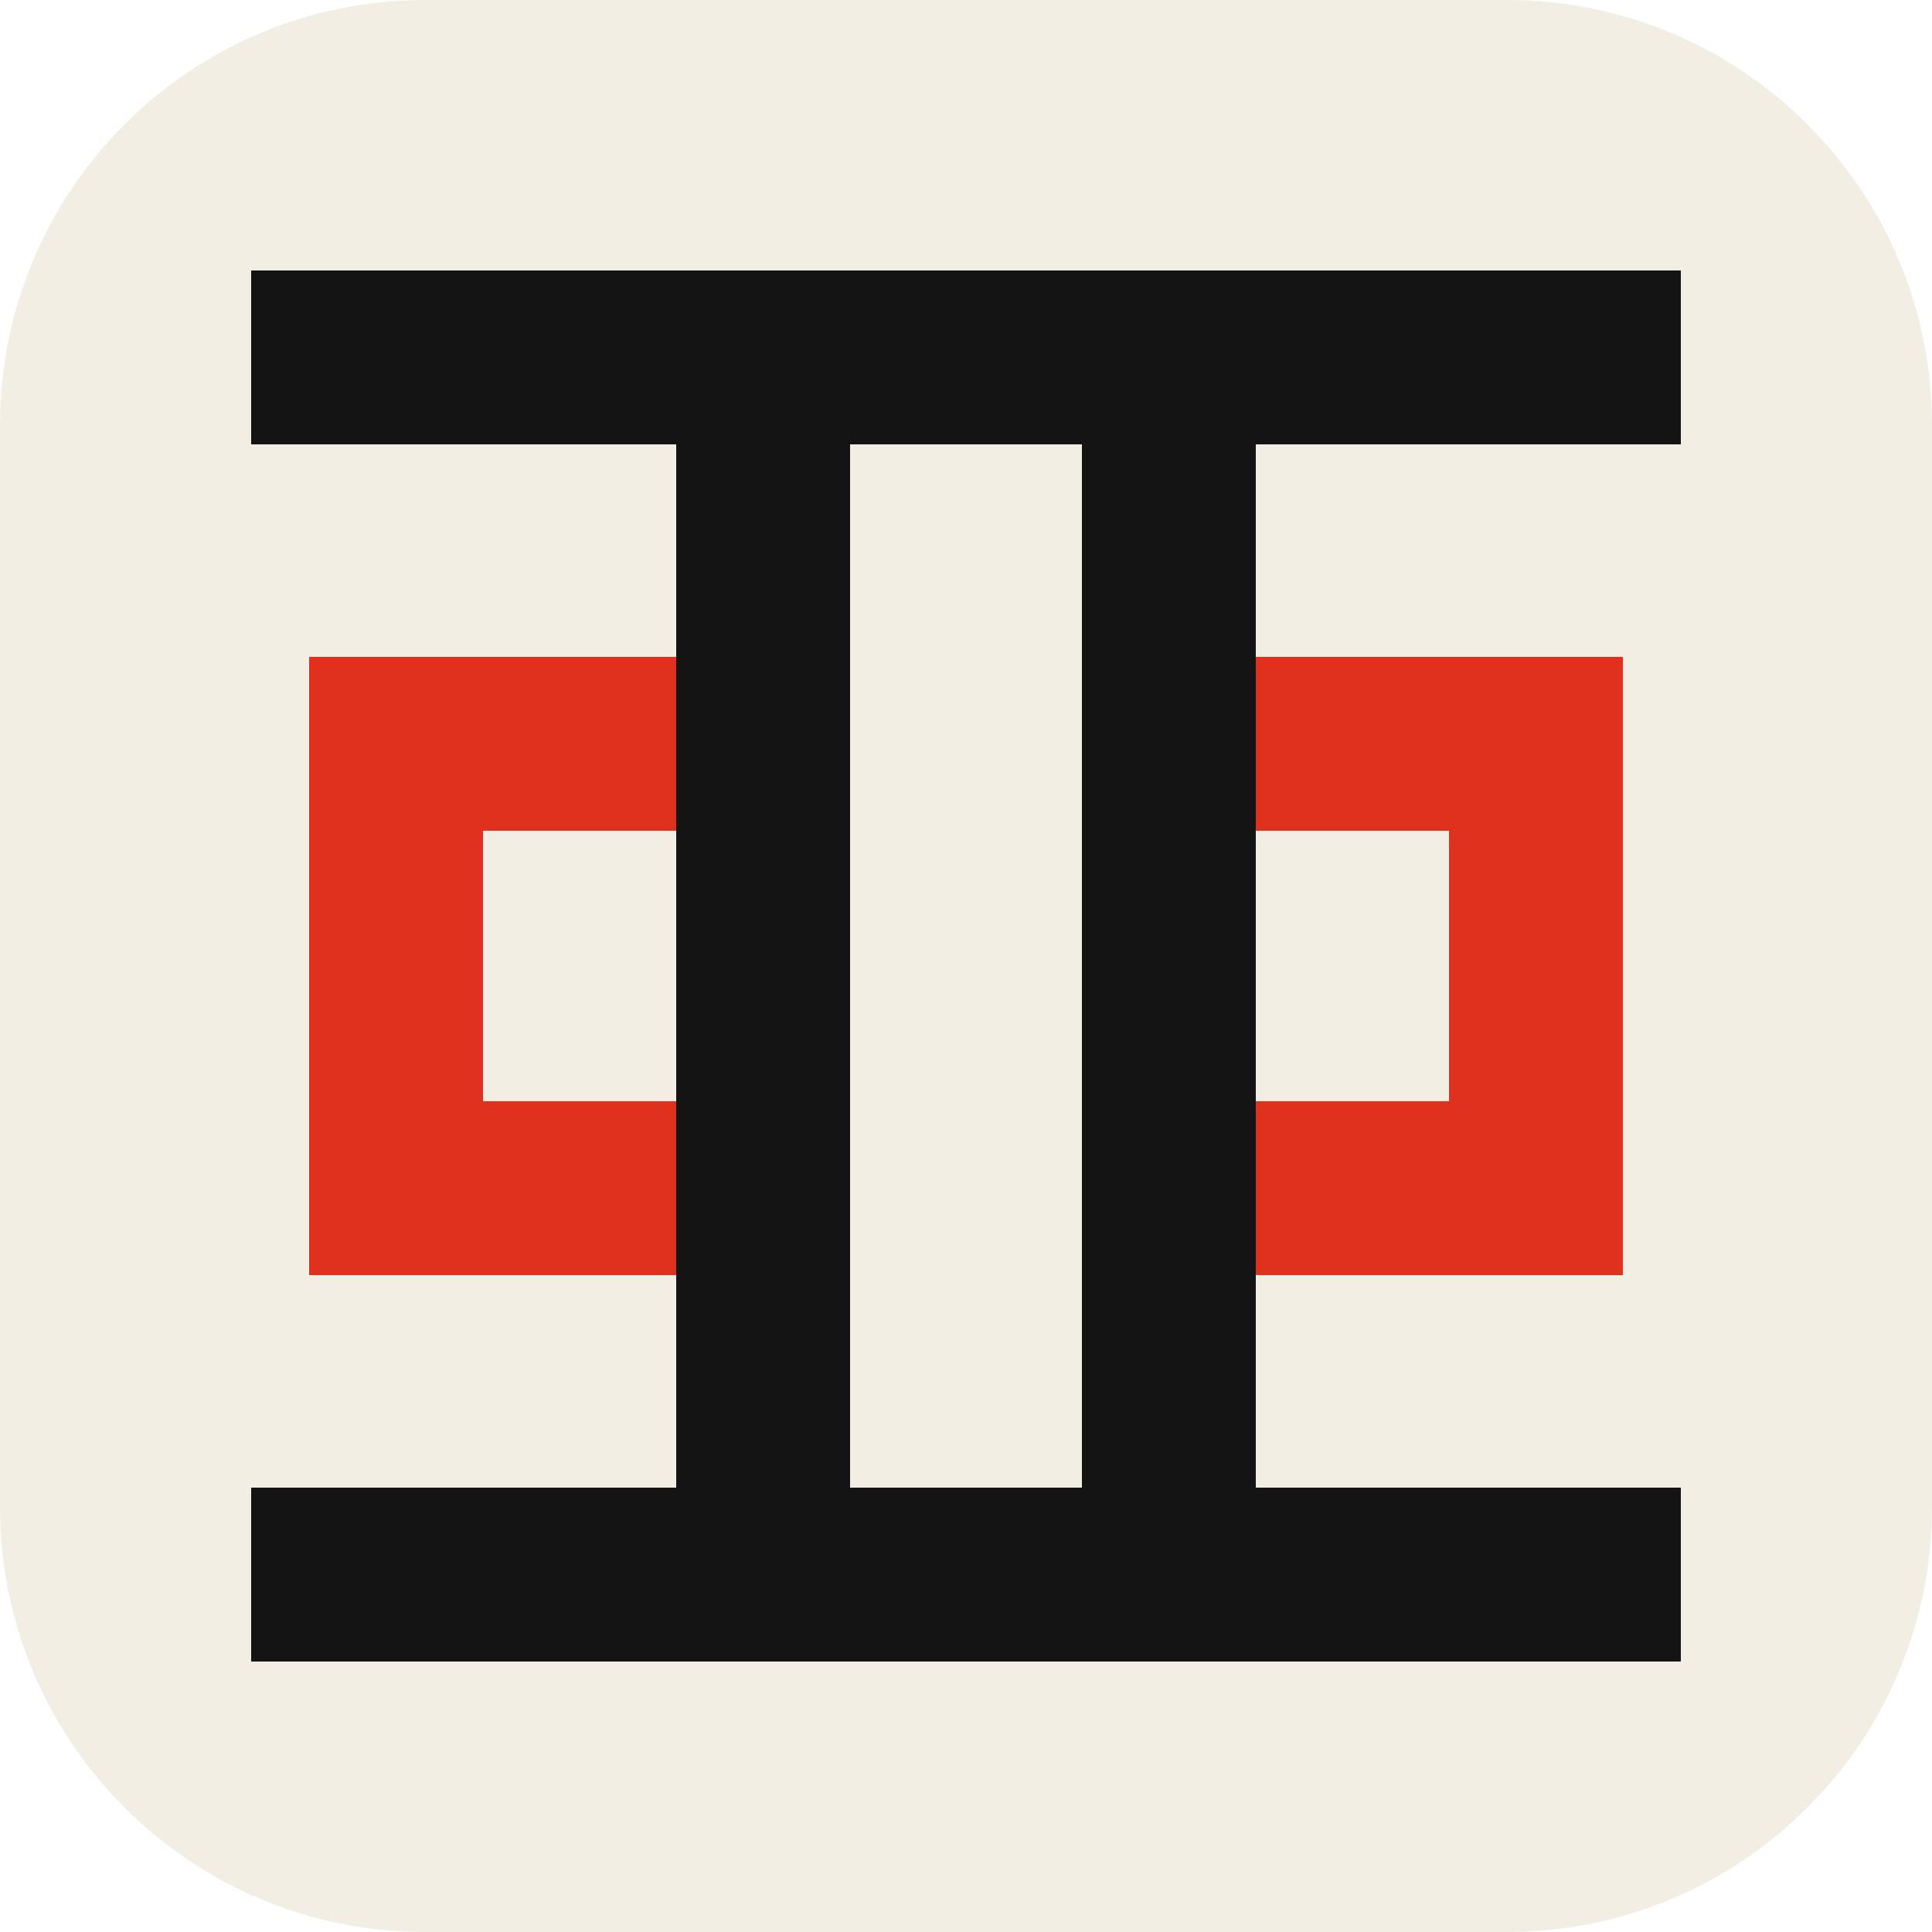
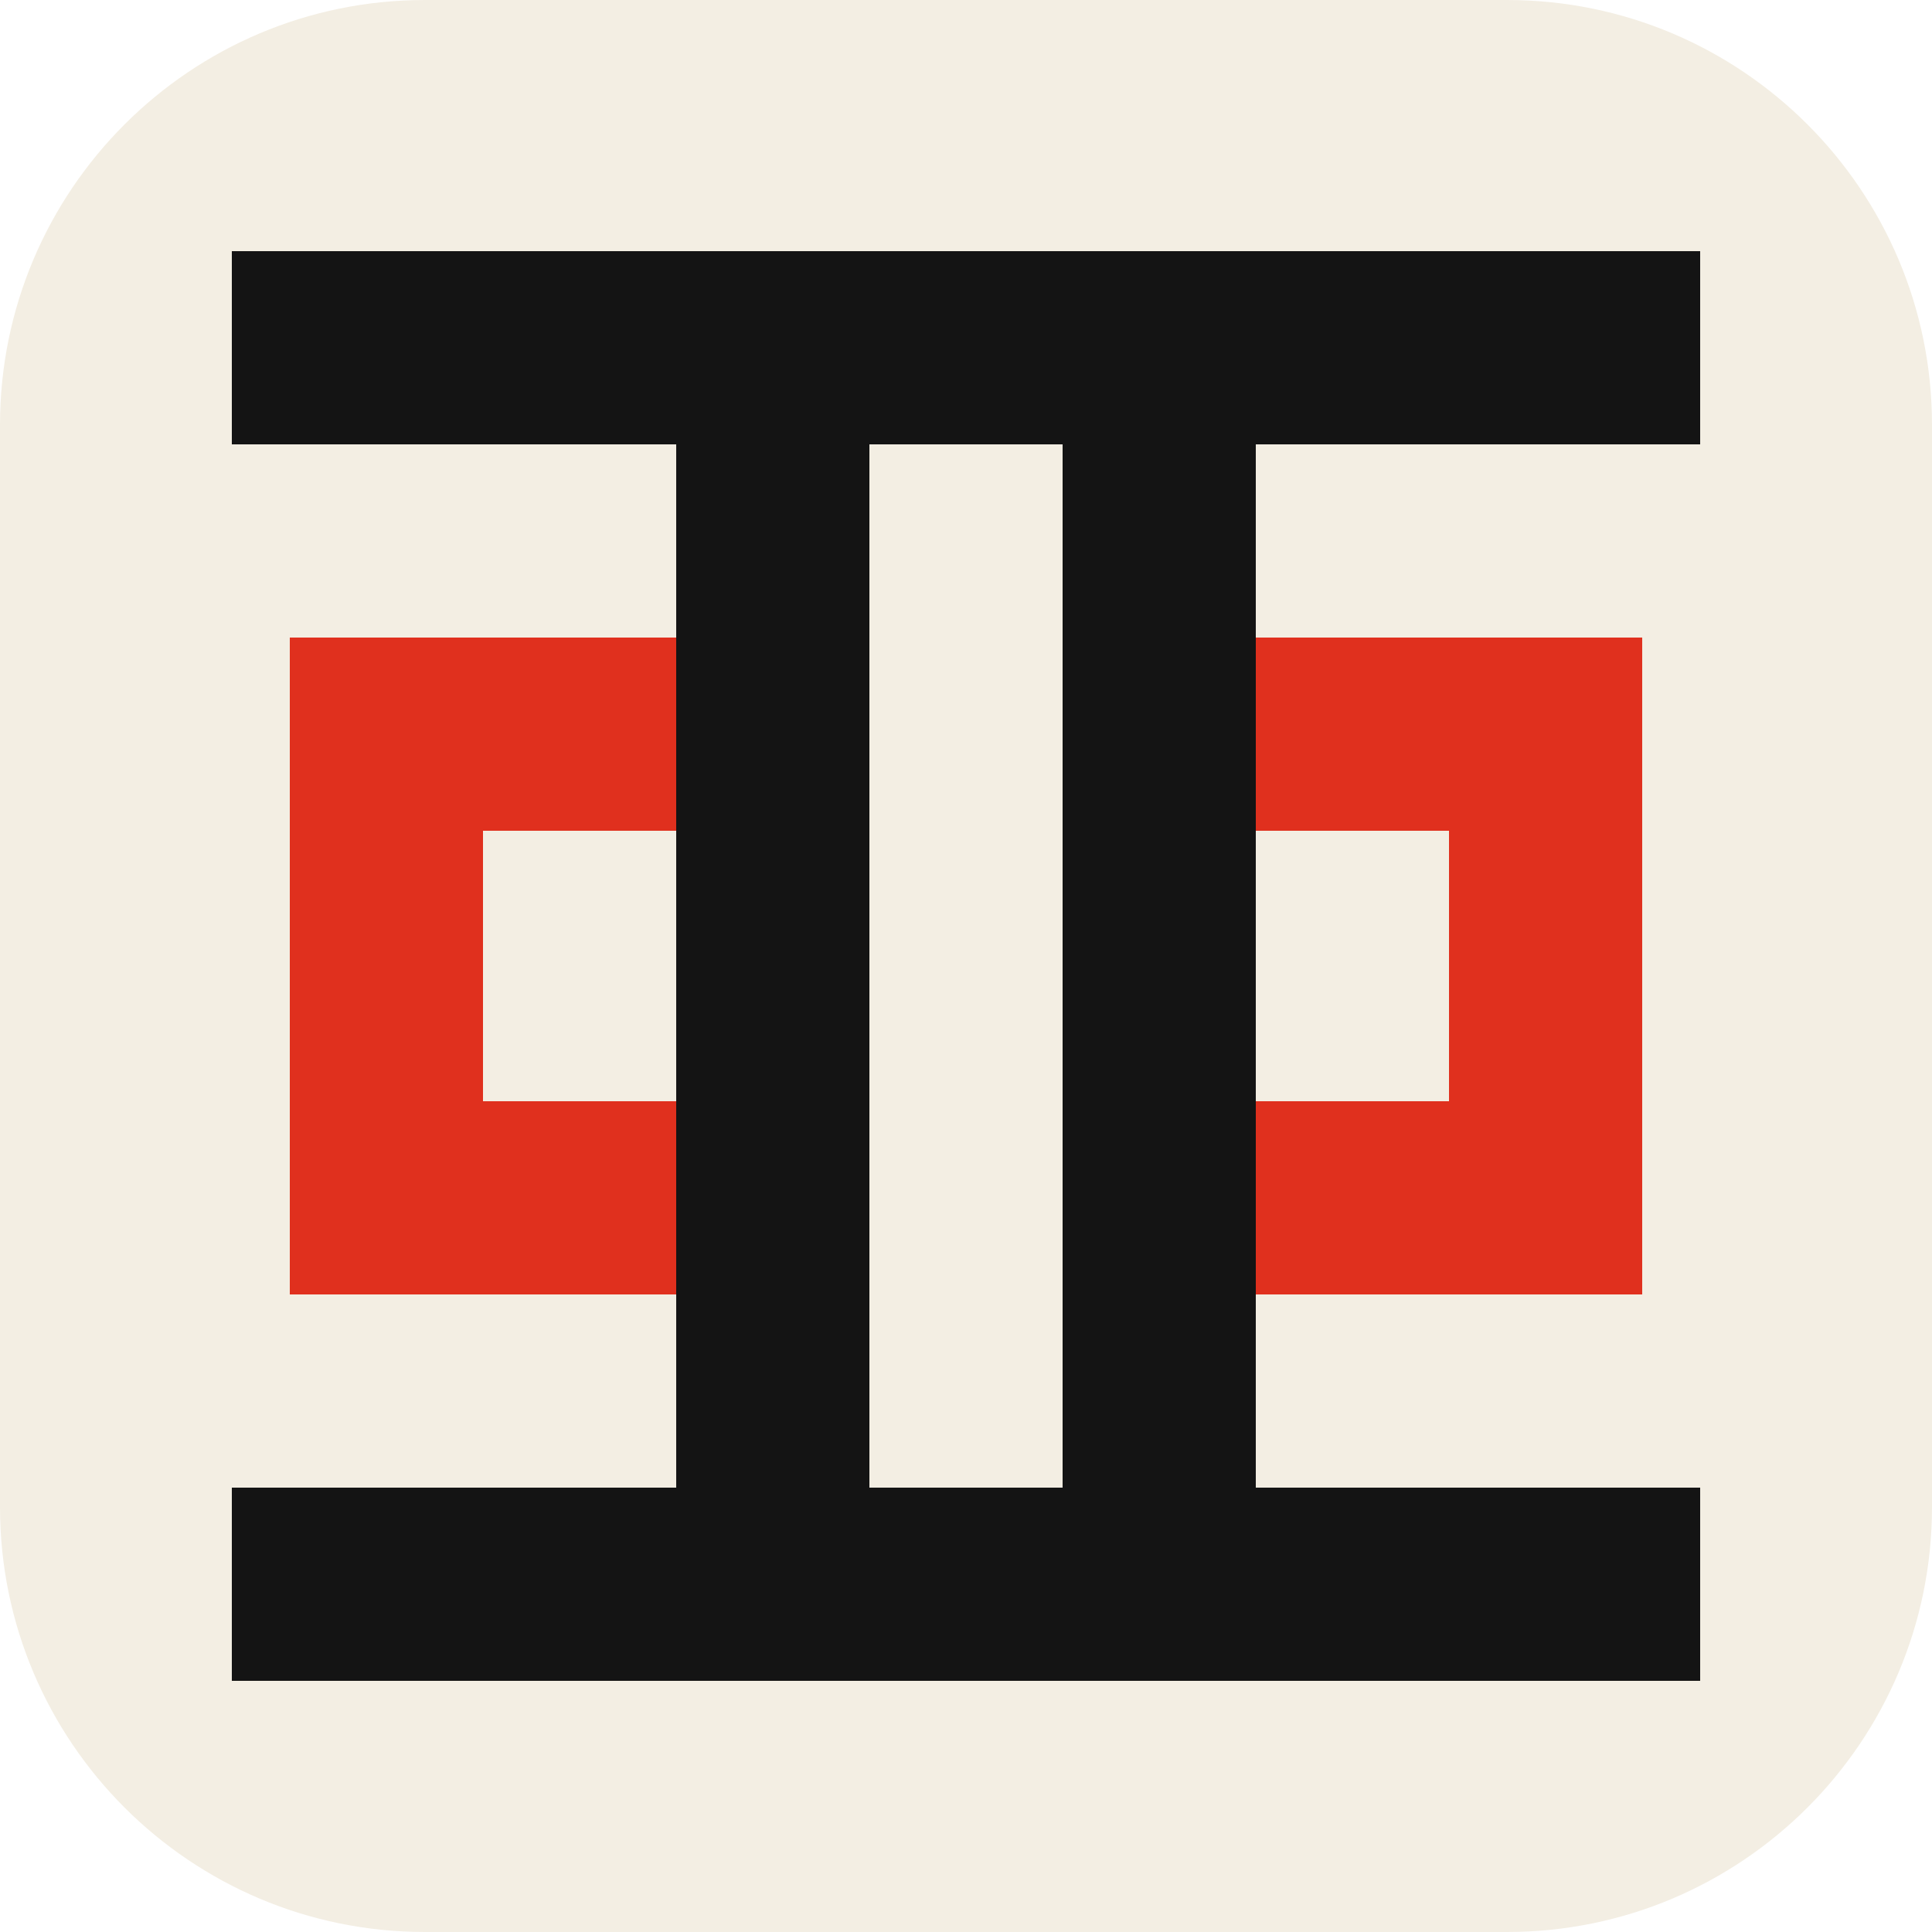
<svg xmlns="http://www.w3.org/2000/svg" viewBox="0 0 100 100" width="1024" height="1024">
  <rect width="100" height="100" rx="22" fill="#F3EEE3" />
  <g fill="#141414">
-     <rect x="13" y="14" width="74" height="9" />
-     <rect x="13" y="77" width="74" height="9" />
-     <rect x="35" y="23" width="9" height="54" />
-     <rect x="56" y="23" width="9" height="54" />
+     <rect x="12" y="13" width="76" height="10" />
+     <rect x="12" y="77" width="76" height="10" />
+     <rect x="35" y="23" width="10" height="54" />
+     <rect x="55" y="23" width="10" height="54" />
  </g>
  <g fill="#E0301E">
-     <path d="M35 34V43H25V57H35V66H16V34Z" />
-     <path d="M65 34V43H75V57H65V66H84V34Z" />
+     <path d="M35 33V43H25V57H35V67H15V33Z" />
+     <path d="M65 33V43H75V57H65V67H85V33Z" />
  </g>
</svg>
